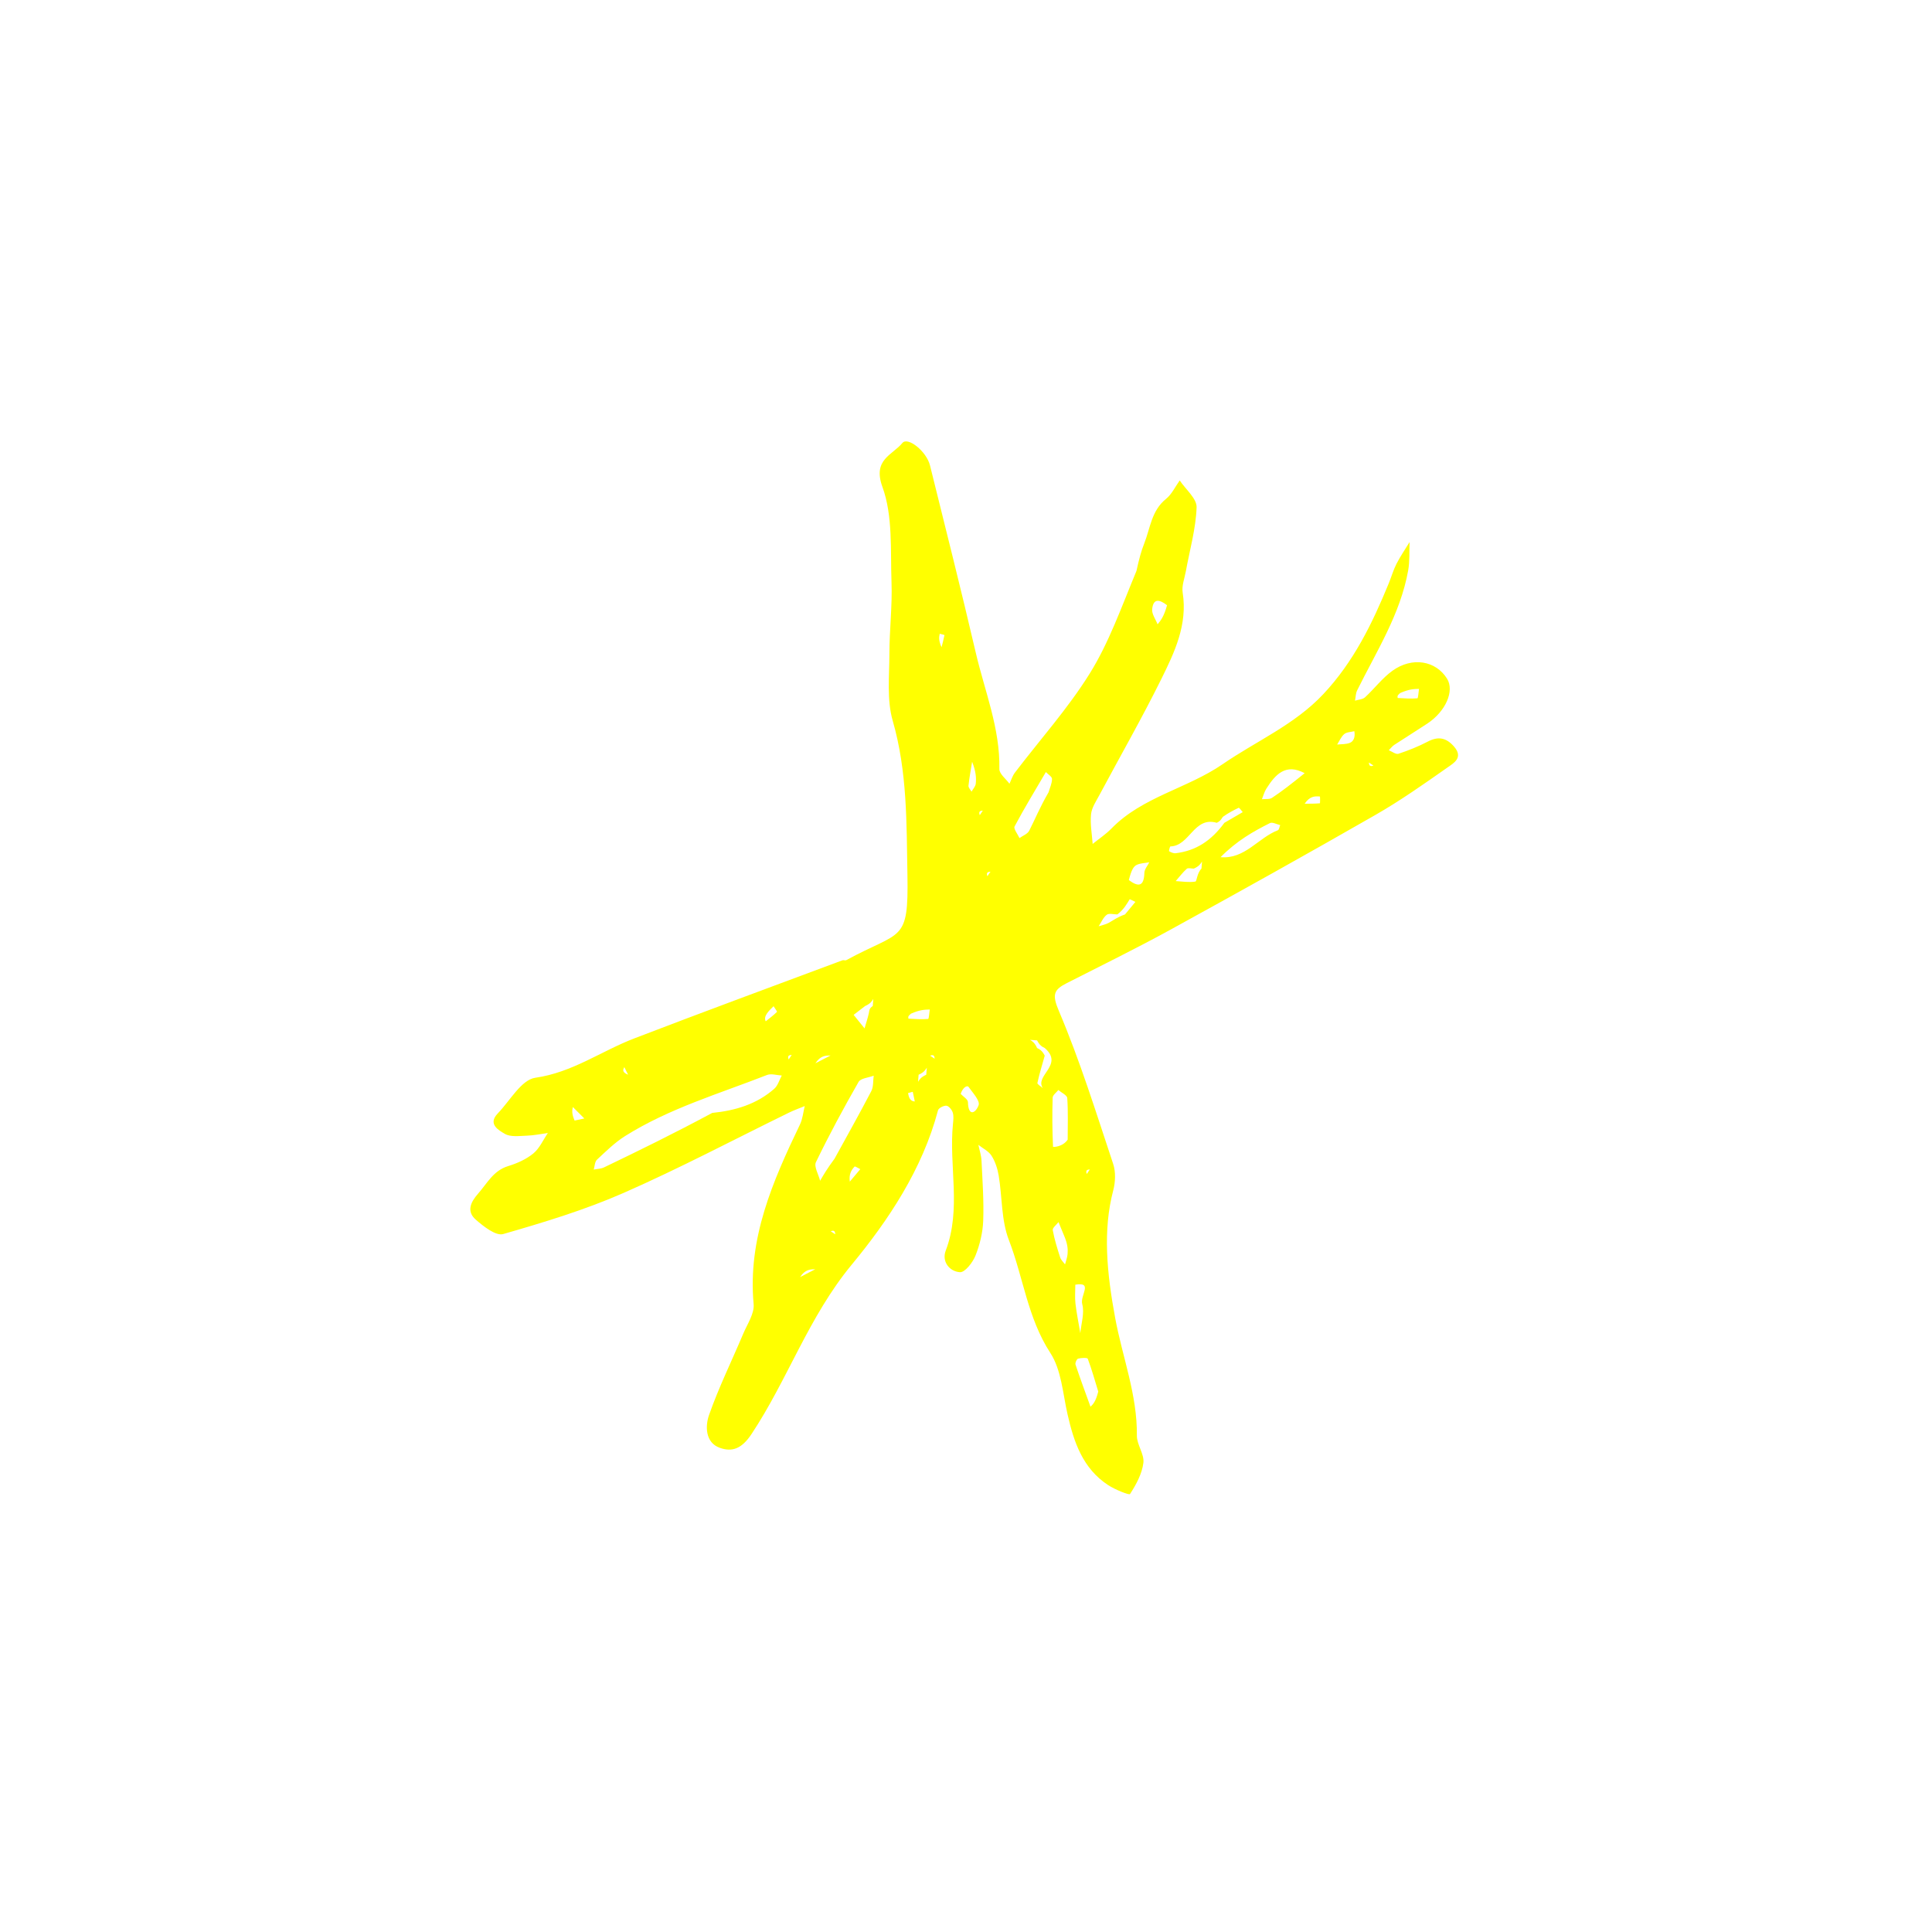
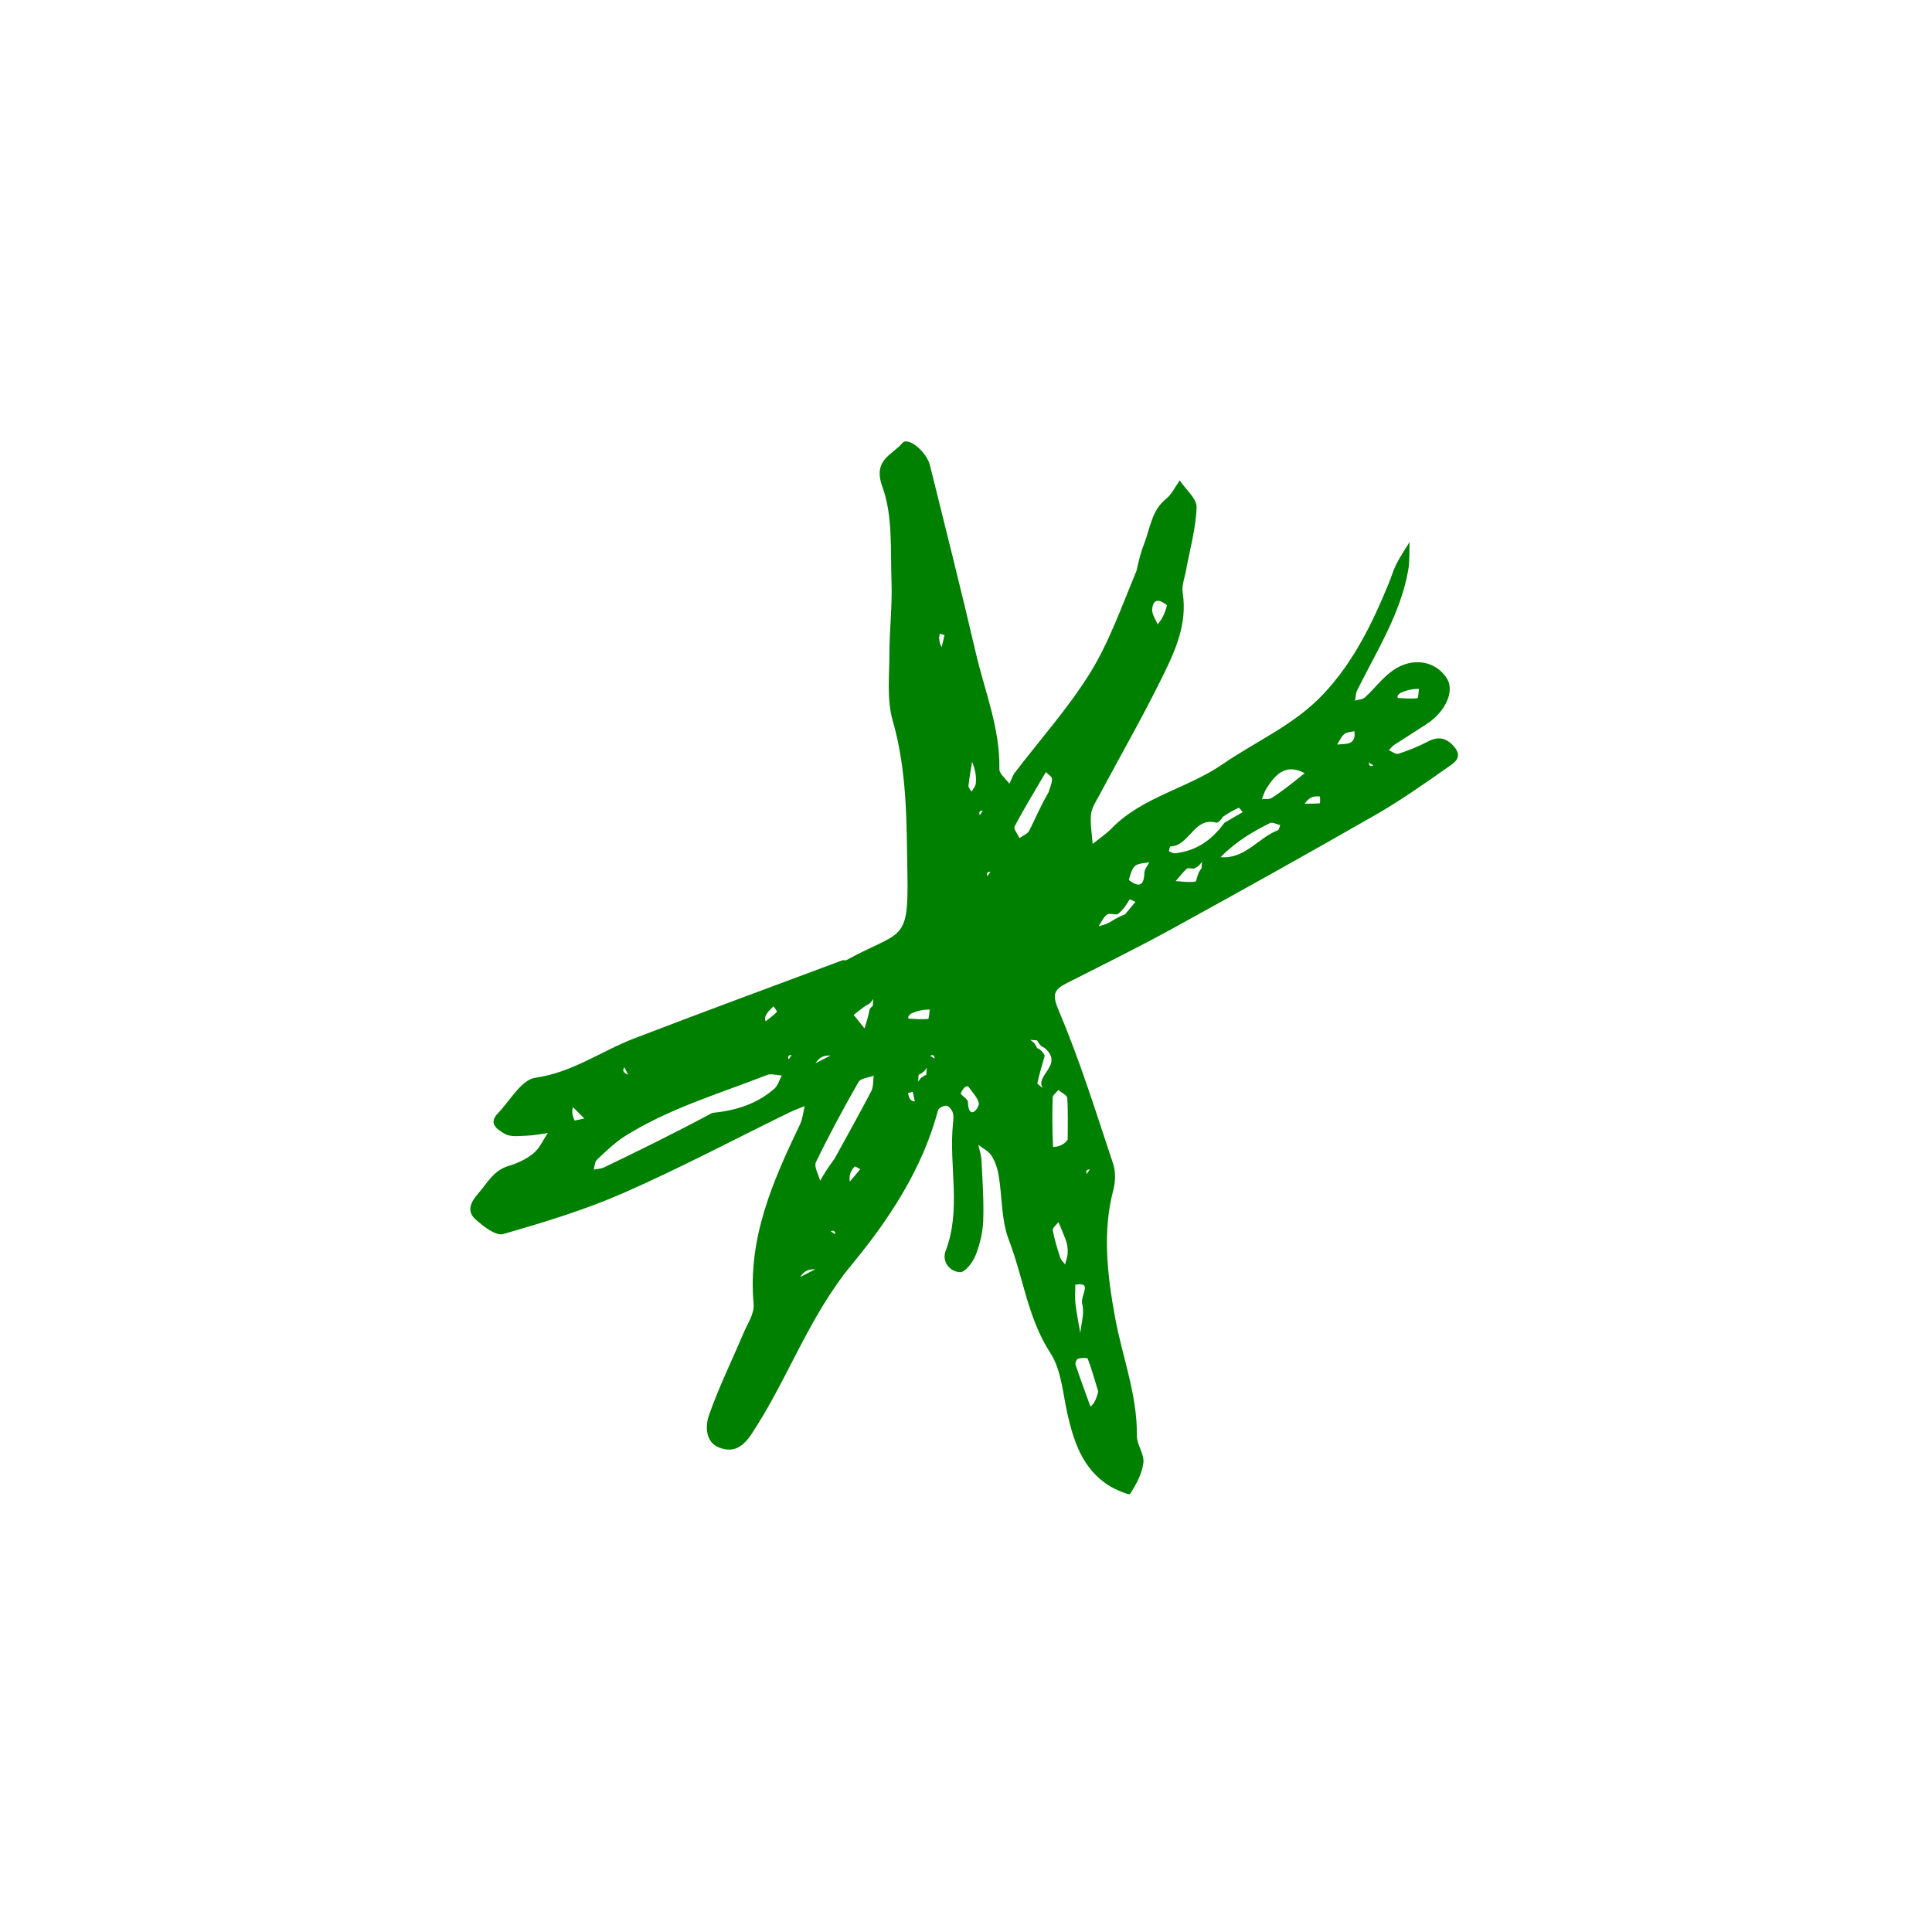
<svg xmlns="http://www.w3.org/2000/svg" width="534" height="534" viewBox="0 0 534 534" fill="none">
-   <path d="M314.12 157.787c.705-3.225 1.299-5.439 2.136-7.557 1.68-4.249 2.002-9.099 6.021-12.326 1.601-1.286 2.548-3.383 3.793-5.111 1.651 2.481 4.751 5.013 4.667 7.435-.207 5.91-1.897 11.768-2.968 17.651-.359 1.97-1.178 4.035-.881 5.915 1.399 8.871-2.252 16.511-5.939 23.96-5.357 10.824-11.372 21.322-17.068 31.981-.917 1.717-2.132 3.492-2.319 5.331-.274 2.688.256 5.459.444 8.194 1.743-1.412 3.647-2.667 5.202-4.263 8.568-8.79 20.909-11.021 30.704-17.765 9.325-6.421 19.892-10.885 27.887-19.418 8.361-8.923 13.506-19.509 18.042-30.561.741-1.804 1.271-3.708 2.155-5.435 1.06-2.071 2.395-4.003 3.611-5.995-.112 2.608.067 5.267-.386 7.813-2.159 12.124-8.772 22.389-14.11 33.186-.414.838-.401 1.887-.586 2.838.935-.293 2.109-.325 2.763-.924 2.592-2.375 4.75-5.302 7.569-7.333 5.489-3.956 12.024-2.8 15.115 2.204 2.081 3.371-.375 9.017-5.446 12.375-3.029 2.006-6.127 3.91-9.163 5.907-.576.379-1.007.977-1.505 1.475.901.355 1.969 1.212 2.674.978 2.769-.92 5.515-2.011 8.098-3.365 2.92-1.53 5.118-1.084 7.267 1.378 2.674 3.062-.142 4.597-1.831 5.784-6.498 4.566-13.021 9.161-19.903 13.105-18.749 10.748-37.628 21.275-56.573 31.676-9.436 5.18-19.117 9.917-28.714 14.803-3.604 1.834-4.154 3.119-2.214 7.682 5.843 13.749 10.288 28.1 15.017 42.303.737 2.216.621 5.025.014 7.327-2.905 11.019-1.79 22.707.548 35.301 2.003 10.79 6.124 21.227 5.987 32.449-.031 2.513 2.102 5.142 1.803 7.539-.377 3.027-2.003 6.014-3.698 8.625-.232.358-4.163-1.236-6.033-2.459-7.021-4.592-9.483-11.864-11.236-19.582-1.306-5.751-1.693-12.254-4.751-16.952-6.286-9.657-7.467-20.879-11.455-31.186-2.123-5.487-1.833-11.885-2.822-17.84-.315-1.898-.957-3.872-1.973-5.482-.798-1.266-2.4-2.027-3.645-3.012.301 1.449.797 2.889.867 4.349.267 5.547.676 11.112.471 16.649-.121 3.247-.934 6.601-2.142 9.626-.754 1.891-2.912 4.659-4.282 4.572-2.903-.185-5.086-2.938-3.937-5.956 4.387-11.521.829-23.395 2.001-35.032.106-1.045.244-2.181-.058-3.141-.243-.773-1.079-1.809-1.744-1.882-.749-.081-2.163.638-2.328 1.262-4.299 16.258-13.667 30.343-23.856 42.671-11.906 14.407-17.677 31.728-27.71 46.842-2.733 4.118-5.414 4.983-8.78 3.766-3.986-1.441-4.021-5.981-2.948-9.042 2.682-7.647 6.288-14.969 9.444-22.455 1.135-2.694 3.126-5.582 2.885-8.213-1.669-18.154 5.267-33.94 12.808-49.648.745-1.55.893-3.385 1.318-5.088-1.451.601-2.94 1.125-4.348 1.813-15.225 7.44-30.223 15.393-45.727 22.197-10.705 4.698-22.016 8.123-33.274 11.364-2.02.581-5.448-2.114-7.599-4.007-2.534-2.231-1.476-4.741.655-7.152 2.519-2.849 4.21-6.375 8.32-7.626 2.462-.749 4.989-1.88 6.952-3.489 1.726-1.414 2.709-3.733 4.02-5.652-1.934.258-3.862.671-5.802.733-2.056.065-4.5.435-6.081-.499-1.663-.981-4.83-2.679-1.962-5.65 3.379-3.499 6.526-9.313 10.381-9.86 10.228-1.451 18.199-7.358 27.31-10.861 19.137-7.355 38.38-14.433 57.586-21.608.309-.115.77.115 1.041-.032 15.261-8.317 17.245-4.65 16.914-23.556-.251-14.334-.021-28.564-4.07-42.625-1.668-5.791-.92-12.332-.915-18.531.006-6.58.823-13.174.584-19.737-.322-8.865.411-18.332-2.518-26.376-2.757-7.573 2.771-8.765 5.52-12.122 1.478-1.806 6.663 2.281 7.638 6.212 4.272 17.229 8.619 34.442 12.643 51.729 2.478 10.648 6.752 20.94 6.529 32.181-.027 1.335 1.812 2.707 2.786 4.063.498-1.036.836-2.194 1.518-3.09 6.931-9.103 14.652-17.707 20.668-27.372 5.29-8.497 8.69-18.168 12.924-28.376Zm-58.105 139.27.155-1.955c-.404.652-.808 1.304-2.268 1.955l-.154 1.956c.403-.652.807-1.304 2.267-1.956Zm30.637-7.385c.705.351 1.409.703 2.113 2.11-.704 2.51-1.48 5.005-2.029 7.548-.076.348.974.94 1.503 1.419-2.354-3.474 5.925-6.389.526-11.077-.704-.352-1.408-.703-2.113-2.11l-1.958-.155c.653.403 1.306.807 1.958 2.265Zm22.186-36.928c-.999 0-2.296-.391-2.927.09-.986.752-1.519 2.094-2.244 3.186.941-.311 1.953-.494 2.808-.963 1.201-.66 2.285-1.532 4.476-2.313l2.87-3.464c-.549-.252-1.541-.78-1.582-.715-.846 1.352-1.585 2.772-3.401 4.179Zm-69.726 25.322-3.17 2.44 3.018 3.739c.403-1.395.86-2.777 1.184-4.19.145-.632.024-1.324 1.081-1.989l.155-1.956c-.404.652-.808 1.304-2.268 1.956Zm90.855-37.983c-.666 0-1.579-.278-1.951.052-1.129 1.005-2.049 2.245-3.051 3.393 1.825.101 3.689.43 5.445.13.397-.068.419-2.325 1.67-3.575l.155-1.956c-.404.652-.808 1.304-2.268 1.956Zm6.339-12.661c-6.303-1.864-7.469 6.416-12.809 6.524-.139.003-.468 1.27-.353 1.336.537.311 1.224.62 1.811.548 5.557-.683 9.784-3.38 13.464-8.408l5.071-2.954c-.384-.422-.972-1.271-1.12-1.2-1.465.701-2.914 1.473-4.239 2.408-.446.314-.523 1.149-1.825 1.746Zm-139.452 80.186c6.344-.634 12.289-2.386 17.159-6.685.993-.875 1.393-2.42 2.066-3.656-1.371-.07-2.922-.596-4.087-.14-13.256 5.189-27.031 9.226-39.205 16.87-2.845 1.786-5.303 4.222-7.781 6.529-.617.574-.618 1.809-.903 2.741.951-.191 1.992-.193 2.839-.599 9.635-4.633 19.241-9.327 29.912-15.06Zm33.806 12.661c3.409-6.218 6.888-12.399 10.165-18.686.63-1.208.462-2.831.662-4.263-1.433.553-3.592.693-4.184 1.727-4.156 7.261-8.135 14.637-11.78 22.164-.599 1.239.722 3.406 1.156 5.145.975-1.678 1.95-3.355 3.981-6.087Zm59.162-101.288c.352-1.231.958-2.463.951-3.692-.003-.634-1.098-1.261-1.699-1.891-2.92 4.988-5.932 9.927-8.646 15.024-.346.65.865 2.127 1.355 3.221.919-.666 2.226-1.132 2.686-2.032 1.591-3.11 2.888-6.371 5.353-10.63Zm47.54 17.937c6.724.61 10.376-5.345 15.839-7.442.345-.133.431-.935.637-1.426-.955-.209-2.149-.892-2.827-.552-4.61 2.316-9.112 4.848-13.649 9.42Zm-42.258 78.076c0-3.832.144-7.673-.117-11.487-.054-.796-1.603-1.489-2.463-2.229-.549.703-1.549 1.392-1.572 2.112a174.57 174.57 0 0 0 .103 13.575c.005.108 2.64.095 4.049-1.971Zm8.452 69.635c-.932-3.04-1.786-6.109-2.904-9.08-.122-.325-1.806-.257-2.67-.022-.378.103-.861 1.199-.711 1.649 1.305 3.906 2.743 7.768 4.141 11.642.714-.693 1.429-1.386 2.144-4.189Zm57.048-170.923c-5.245-2.812-8.103.351-10.59 4.283-.555.878-.823 1.936-1.222 2.911.938-.106 2.078.092 2.78-.372 2.734-1.808 5.329-3.827 9.032-6.822Zm-66.556 127.665-1.483-3.591c-.562.749-1.7 1.602-1.586 2.229.462 2.555 1.251 5.059 2.048 7.541.229.715.888 1.292 1.35 1.932.243-.95.613-1.89.696-2.855.12-1.391.031-2.8-1.025-5.256Zm3.169 13.716c0 1.74-.164 3.498.037 5.214.321 2.741.884 5.453 1.345 8.177.244-2.683 1.196-5.558.533-7.994-.676-2.483 3.112-6.245-1.915-5.397Zm25.355-187.804c-1.883-1.45-3.794-2.168-4.116 1.111-.13 1.326.962 2.772 1.497 4.164.873-1.055 1.746-2.11 2.619-5.275Zm-57.049 135.05c.705.762 1.998 1.511 2.015 2.288.088 4.112 2.139 3.078 2.948.848.442-1.219-1.636-3.451-2.795-5.072-.272-.38-1.422-.133-2.168 1.936Zm46.484-59.085c2.679 1.995 4.202 1.769 4.294-2.008.024-.977.881-1.935 1.355-2.901-1.164.215-2.426.224-3.463.71-.865.406-1.467 1.372-2.186 4.199Zm75.009-51.699c-.235.235-.522.438-.685.714-.103.174-.03.662-.019.663 1.818.089 3.646.243 5.447.085.225-.02.304-1.697.45-2.605-1.379.029-2.758.059-5.193 1.143Zm-135.227 88.627c-.234.234-.521.438-.684.714-.103.174-.031.662-.02.663 1.819.089 3.647.243 5.448.084.225-.019.303-1.696.45-2.605-1.379.03-2.758.059-5.194 1.144ZM374.338 202.1c-.948.244-2.112.229-2.789.795-.861.72-1.328 1.91-1.965 2.898 1.195-.139 2.493-.037 3.554-.489.895-.382 1.515-1.408 1.2-3.204Zm-105.645 8.441c-.352 2.206-.773 4.406-1.005 6.625-.054.513.538 1.094.833 1.644.41-.724 1.09-1.42 1.173-2.18.179-1.66.055-3.354-1.001-6.089Zm91.911 11.606c1.409-.01 2.82.004 4.219-.117.059-.005.059-1.871 0-1.877-1.399-.121-2.81-.106-4.219 1.994Zm-148.96 60.139c1.056-.849 2.153-1.657 3.111-2.606.101-.101-.612-1.022-.947-1.563-1.425 1.39-2.851 2.78-2.164 4.169Zm9.508 70.691 4.179-2.157c-1.393.016-2.786.031-4.179 2.157Zm4.226-59.085 4.179-2.156c-1.393.015-2.786.031-4.179 2.156Zm9.508 32.708 2.893-3.442c-.542-.259-1.449-.854-1.568-.725-.882.956-1.607 2.057-1.325 4.167Zm-76.065-16.882 2.687-.572-3.17-3.166c-.191.895-.382 1.789.483 3.738Zm94.025-5.275-.559-2.668c-.456.124-1.316.326-1.309.361.219 1.13.521 2.245 1.868 2.307Zm-79.234-7.386-1.057-2.11c-.352.704-.704 1.407 1.057 2.11Zm86.629-118.169c.29-1.117.593-2.231.812-3.362.007-.034-.854-.236-1.31-.36-.186.889-.372 1.778.498 3.722Zm119.38 32.708-1.268-.844c.07.633.141 1.266 1.268.844Zm-108.815 13.716.845-1.266c-.634.07-1.268.141-.845 1.266Zm2.112 16.881.846-1.266c-.634.071-1.268.141-.846 1.266Zm-54.935 50.644.845-1.266c-.634.07-1.268.141-.845 1.266Zm39.089-1.055 1.267.844c-.07-.633-.14-1.266-1.267-.844Zm-27.468 48.534 1.267.844c-.07-.633-.14-1.266-1.267-.844Zm70.782-15.826.846-1.266c-.634.07-1.268.14-.846 1.266Z" fill="yellow" />
+   <path d="M314.12 157.787c.705-3.225 1.299-5.439 2.136-7.557 1.68-4.249 2.002-9.099 6.021-12.326 1.601-1.286 2.548-3.383 3.793-5.111 1.651 2.481 4.751 5.013 4.667 7.435-.207 5.91-1.897 11.768-2.968 17.651-.359 1.97-1.178 4.035-.881 5.915 1.399 8.871-2.252 16.511-5.939 23.96-5.357 10.824-11.372 21.322-17.068 31.981-.917 1.717-2.132 3.492-2.319 5.331-.274 2.688.256 5.459.444 8.194 1.743-1.412 3.647-2.667 5.202-4.263 8.568-8.79 20.909-11.021 30.704-17.765 9.325-6.421 19.892-10.885 27.887-19.418 8.361-8.923 13.506-19.509 18.042-30.561.741-1.804 1.271-3.708 2.155-5.435 1.06-2.071 2.395-4.003 3.611-5.995-.112 2.608.067 5.267-.386 7.813-2.159 12.124-8.772 22.389-14.11 33.186-.414.838-.401 1.887-.586 2.838.935-.293 2.109-.325 2.763-.924 2.592-2.375 4.75-5.302 7.569-7.333 5.489-3.956 12.024-2.8 15.115 2.204 2.081 3.371-.375 9.017-5.446 12.375-3.029 2.006-6.127 3.91-9.163 5.907-.576.379-1.007.977-1.505 1.475.901.355 1.969 1.212 2.674.978 2.769-.92 5.515-2.011 8.098-3.365 2.92-1.53 5.118-1.084 7.267 1.378 2.674 3.062-.142 4.597-1.831 5.784-6.498 4.566-13.021 9.161-19.903 13.105-18.749 10.748-37.628 21.275-56.573 31.676-9.436 5.18-19.117 9.917-28.714 14.803-3.604 1.834-4.154 3.119-2.214 7.682 5.843 13.749 10.288 28.1 15.017 42.303.737 2.216.621 5.025.014 7.327-2.905 11.019-1.79 22.707.548 35.301 2.003 10.79 6.124 21.227 5.987 32.449-.031 2.513 2.102 5.142 1.803 7.539-.377 3.027-2.003 6.014-3.698 8.625-.232.358-4.163-1.236-6.033-2.459-7.021-4.592-9.483-11.864-11.236-19.582-1.306-5.751-1.693-12.254-4.751-16.952-6.286-9.657-7.467-20.879-11.455-31.186-2.123-5.487-1.833-11.885-2.822-17.84-.315-1.898-.957-3.872-1.973-5.482-.798-1.266-2.4-2.027-3.645-3.012.301 1.449.797 2.889.867 4.349.267 5.547.676 11.112.471 16.649-.121 3.247-.934 6.601-2.142 9.626-.754 1.891-2.912 4.659-4.282 4.572-2.903-.185-5.086-2.938-3.937-5.956 4.387-11.521.829-23.395 2.001-35.032.106-1.045.244-2.181-.058-3.141-.243-.773-1.079-1.809-1.744-1.882-.749-.081-2.163.638-2.328 1.262-4.299 16.258-13.667 30.343-23.856 42.671-11.906 14.407-17.677 31.728-27.71 46.842-2.733 4.118-5.414 4.983-8.78 3.766-3.986-1.441-4.021-5.981-2.948-9.042 2.682-7.647 6.288-14.969 9.444-22.455 1.135-2.694 3.126-5.582 2.885-8.213-1.669-18.154 5.267-33.94 12.808-49.648.745-1.55.893-3.385 1.318-5.088-1.451.601-2.94 1.125-4.348 1.813-15.225 7.44-30.223 15.393-45.727 22.197-10.705 4.698-22.016 8.123-33.274 11.364-2.02.581-5.448-2.114-7.599-4.007-2.534-2.231-1.476-4.741.655-7.152 2.519-2.849 4.21-6.375 8.32-7.626 2.462-.749 4.989-1.88 6.952-3.489 1.726-1.414 2.709-3.733 4.02-5.652-1.934.258-3.862.671-5.802.733-2.056.065-4.5.435-6.081-.499-1.663-.981-4.83-2.679-1.962-5.65 3.379-3.499 6.526-9.313 10.381-9.86 10.228-1.451 18.199-7.358 27.31-10.861 19.137-7.355 38.38-14.433 57.586-21.608.309-.115.77.115 1.041-.032 15.261-8.317 17.245-4.65 16.914-23.556-.251-14.334-.021-28.564-4.07-42.625-1.668-5.791-.92-12.332-.915-18.531.006-6.58.823-13.174.584-19.737-.322-8.865.411-18.332-2.518-26.376-2.757-7.573 2.771-8.765 5.52-12.122 1.478-1.806 6.663 2.281 7.638 6.212 4.272 17.229 8.619 34.442 12.643 51.729 2.478 10.648 6.752 20.94 6.529 32.181-.027 1.335 1.812 2.707 2.786 4.063.498-1.036.836-2.194 1.518-3.09 6.931-9.103 14.652-17.707 20.668-27.372 5.29-8.497 8.69-18.168 12.924-28.376Zm-58.105 139.27.155-1.955c-.404.652-.808 1.304-2.268 1.955l-.154 1.956c.403-.652.807-1.304 2.267-1.956Zm30.637-7.385c.705.351 1.409.703 2.113 2.11-.704 2.51-1.48 5.005-2.029 7.548-.076.348.974.94 1.503 1.419-2.354-3.474 5.925-6.389.526-11.077-.704-.352-1.408-.703-2.113-2.11l-1.958-.155c.653.403 1.306.807 1.958 2.265Zm22.186-36.928c-.999 0-2.296-.391-2.927.09-.986.752-1.519 2.094-2.244 3.186.941-.311 1.953-.494 2.808-.963 1.201-.66 2.285-1.532 4.476-2.313l2.87-3.464c-.549-.252-1.541-.78-1.582-.715-.846 1.352-1.585 2.772-3.401 4.179Zm-69.726 25.322-3.17 2.44 3.018 3.739c.403-1.395.86-2.777 1.184-4.19.145-.632.024-1.324 1.081-1.989l.155-1.956c-.404.652-.808 1.304-2.268 1.956Zm90.855-37.983c-.666 0-1.579-.278-1.951.052-1.129 1.005-2.049 2.245-3.051 3.393 1.825.101 3.689.43 5.445.13.397-.068.419-2.325 1.67-3.575l.155-1.956c-.404.652-.808 1.304-2.268 1.956Zm6.339-12.661c-6.303-1.864-7.469 6.416-12.809 6.524-.139.003-.468 1.27-.353 1.336.537.311 1.224.62 1.811.548 5.557-.683 9.784-3.38 13.464-8.408l5.071-2.954c-.384-.422-.972-1.271-1.12-1.2-1.465.701-2.914 1.473-4.239 2.408-.446.314-.523 1.149-1.825 1.746Zm-139.452 80.186c6.344-.634 12.289-2.386 17.159-6.685.993-.875 1.393-2.42 2.066-3.656-1.371-.07-2.922-.596-4.087-.14-13.256 5.189-27.031 9.226-39.205 16.87-2.845 1.786-5.303 4.222-7.781 6.529-.617.574-.618 1.809-.903 2.741.951-.191 1.992-.193 2.839-.599 9.635-4.633 19.241-9.327 29.912-15.06Zm33.806 12.661c3.409-6.218 6.888-12.399 10.165-18.686.63-1.208.462-2.831.662-4.263-1.433.553-3.592.693-4.184 1.727-4.156 7.261-8.135 14.637-11.78 22.164-.599 1.239.722 3.406 1.156 5.145.975-1.678 1.95-3.355 3.981-6.087Zm59.162-101.288c.352-1.231.958-2.463.951-3.692-.003-.634-1.098-1.261-1.699-1.891-2.92 4.988-5.932 9.927-8.646 15.024-.346.65.865 2.127 1.355 3.221.919-.666 2.226-1.132 2.686-2.032 1.591-3.11 2.888-6.371 5.353-10.63Zm47.54 17.937c6.724.61 10.376-5.345 15.839-7.442.345-.133.431-.935.637-1.426-.955-.209-2.149-.892-2.827-.552-4.61 2.316-9.112 4.848-13.649 9.42Zm-42.258 78.076c0-3.832.144-7.673-.117-11.487-.054-.796-1.603-1.489-2.463-2.229-.549.703-1.549 1.392-1.572 2.112a174.57 174.57 0 0 0 .103 13.575c.005.108 2.64.095 4.049-1.971Zm8.452 69.635c-.932-3.04-1.786-6.109-2.904-9.08-.122-.325-1.806-.257-2.67-.022-.378.103-.861 1.199-.711 1.649 1.305 3.906 2.743 7.768 4.141 11.642.714-.693 1.429-1.386 2.144-4.189Zm57.048-170.923c-5.245-2.812-8.103.351-10.59 4.283-.555.878-.823 1.936-1.222 2.911.938-.106 2.078.092 2.78-.372 2.734-1.808 5.329-3.827 9.032-6.822Zm-66.556 127.665-1.483-3.591c-.562.749-1.7 1.602-1.586 2.229.462 2.555 1.251 5.059 2.048 7.541.229.715.888 1.292 1.35 1.932.243-.95.613-1.89.696-2.855.12-1.391.031-2.8-1.025-5.256Zm3.169 13.716c0 1.74-.164 3.498.037 5.214.321 2.741.884 5.453 1.345 8.177.244-2.683 1.196-5.558.533-7.994-.676-2.483 3.112-6.245-1.915-5.397Zm25.355-187.804c-1.883-1.45-3.794-2.168-4.116 1.111-.13 1.326.962 2.772 1.497 4.164.873-1.055 1.746-2.11 2.619-5.275Zm-57.049 135.05c.705.762 1.998 1.511 2.015 2.288.088 4.112 2.139 3.078 2.948.848.442-1.219-1.636-3.451-2.795-5.072-.272-.38-1.422-.133-2.168 1.936Zm46.484-59.085c2.679 1.995 4.202 1.769 4.294-2.008.024-.977.881-1.935 1.355-2.901-1.164.215-2.426.224-3.463.71-.865.406-1.467 1.372-2.186 4.199Zm75.009-51.699c-.235.235-.522.438-.685.714-.103.174-.03.662-.019.663 1.818.089 3.646.243 5.447.085.225-.02.304-1.697.45-2.605-1.379.029-2.758.059-5.193 1.143Zm-135.227 88.627c-.234.234-.521.438-.684.714-.103.174-.031.662-.02.663 1.819.089 3.647.243 5.448.084.225-.019.303-1.696.45-2.605-1.379.03-2.758.059-5.194 1.144ZM374.338 202.1c-.948.244-2.112.229-2.789.795-.861.72-1.328 1.91-1.965 2.898 1.195-.139 2.493-.037 3.554-.489.895-.382 1.515-1.408 1.2-3.204Zm-105.645 8.441c-.352 2.206-.773 4.406-1.005 6.625-.054.513.538 1.094.833 1.644.41-.724 1.09-1.42 1.173-2.18.179-1.66.055-3.354-1.001-6.089Zm91.911 11.606c1.409-.01 2.82.004 4.219-.117.059-.005.059-1.871 0-1.877-1.399-.121-2.81-.106-4.219 1.994Zm-148.96 60.139c1.056-.849 2.153-1.657 3.111-2.606.101-.101-.612-1.022-.947-1.563-1.425 1.39-2.851 2.78-2.164 4.169Zm9.508 70.691 4.179-2.157c-1.393.016-2.786.031-4.179 2.157Zm4.226-59.085 4.179-2.156c-1.393.015-2.786.031-4.179 2.156Zm9.508 32.708 2.893-3.442c-.542-.259-1.449-.854-1.568-.725-.882.956-1.607 2.057-1.325 4.167Zm-76.065-16.882 2.687-.572-3.17-3.166c-.191.895-.382 1.789.483 3.738Zm94.025-5.275-.559-2.668c-.456.124-1.316.326-1.309.361.219 1.13.521 2.245 1.868 2.307Zm-79.234-7.386-1.057-2.11c-.352.704-.704 1.407 1.057 2.11Zm86.629-118.169c.29-1.117.593-2.231.812-3.362.007-.034-.854-.236-1.31-.36-.186.889-.372 1.778.498 3.722Zm119.38 32.708-1.268-.844c.07.633.141 1.266 1.268.844Zm-108.815 13.716.845-1.266c-.634.07-1.268.141-.845 1.266Zm2.112 16.881.846-1.266c-.634.071-1.268.141-.846 1.266Zm-54.935 50.644.845-1.266c-.634.07-1.268.141-.845 1.266Zm39.089-1.055 1.267.844c-.07-.633-.14-1.266-1.267-.844Zm-27.468 48.534 1.267.844c-.07-.633-.14-1.266-1.267-.844Zm70.782-15.826.846-1.266c-.634.07-1.268.14-.846 1.266Z" fill="green" />
</svg>
